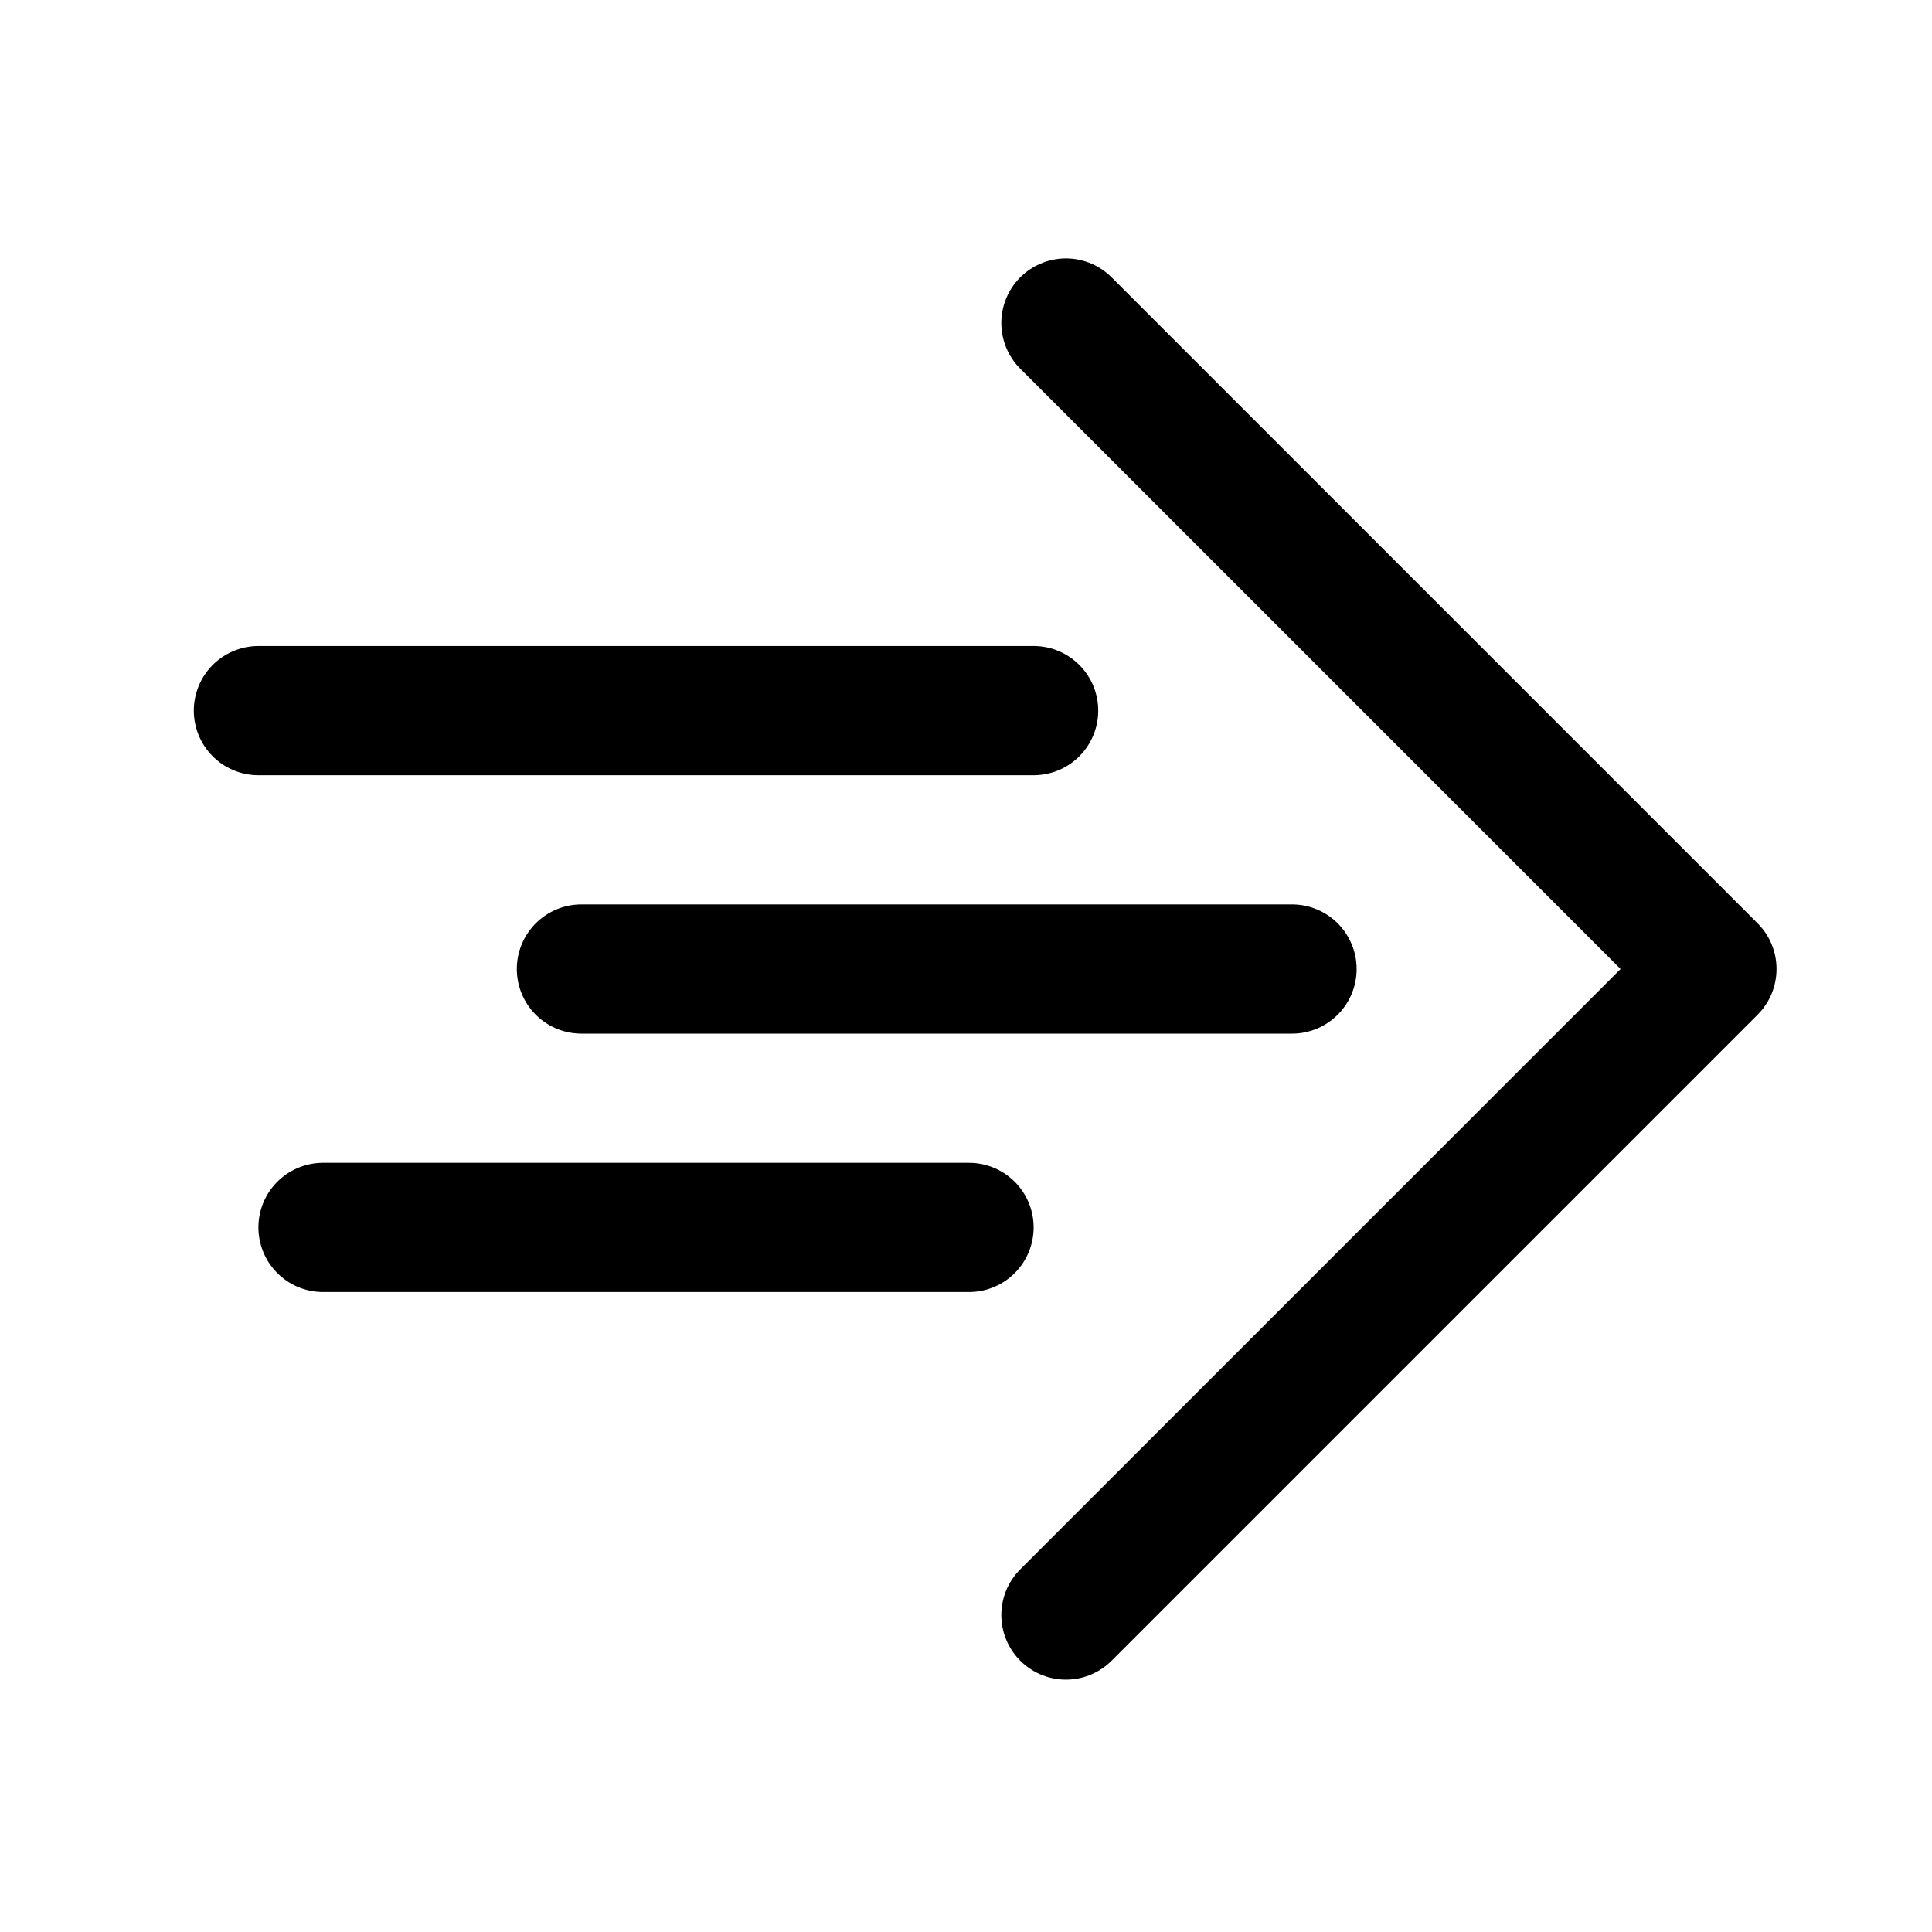
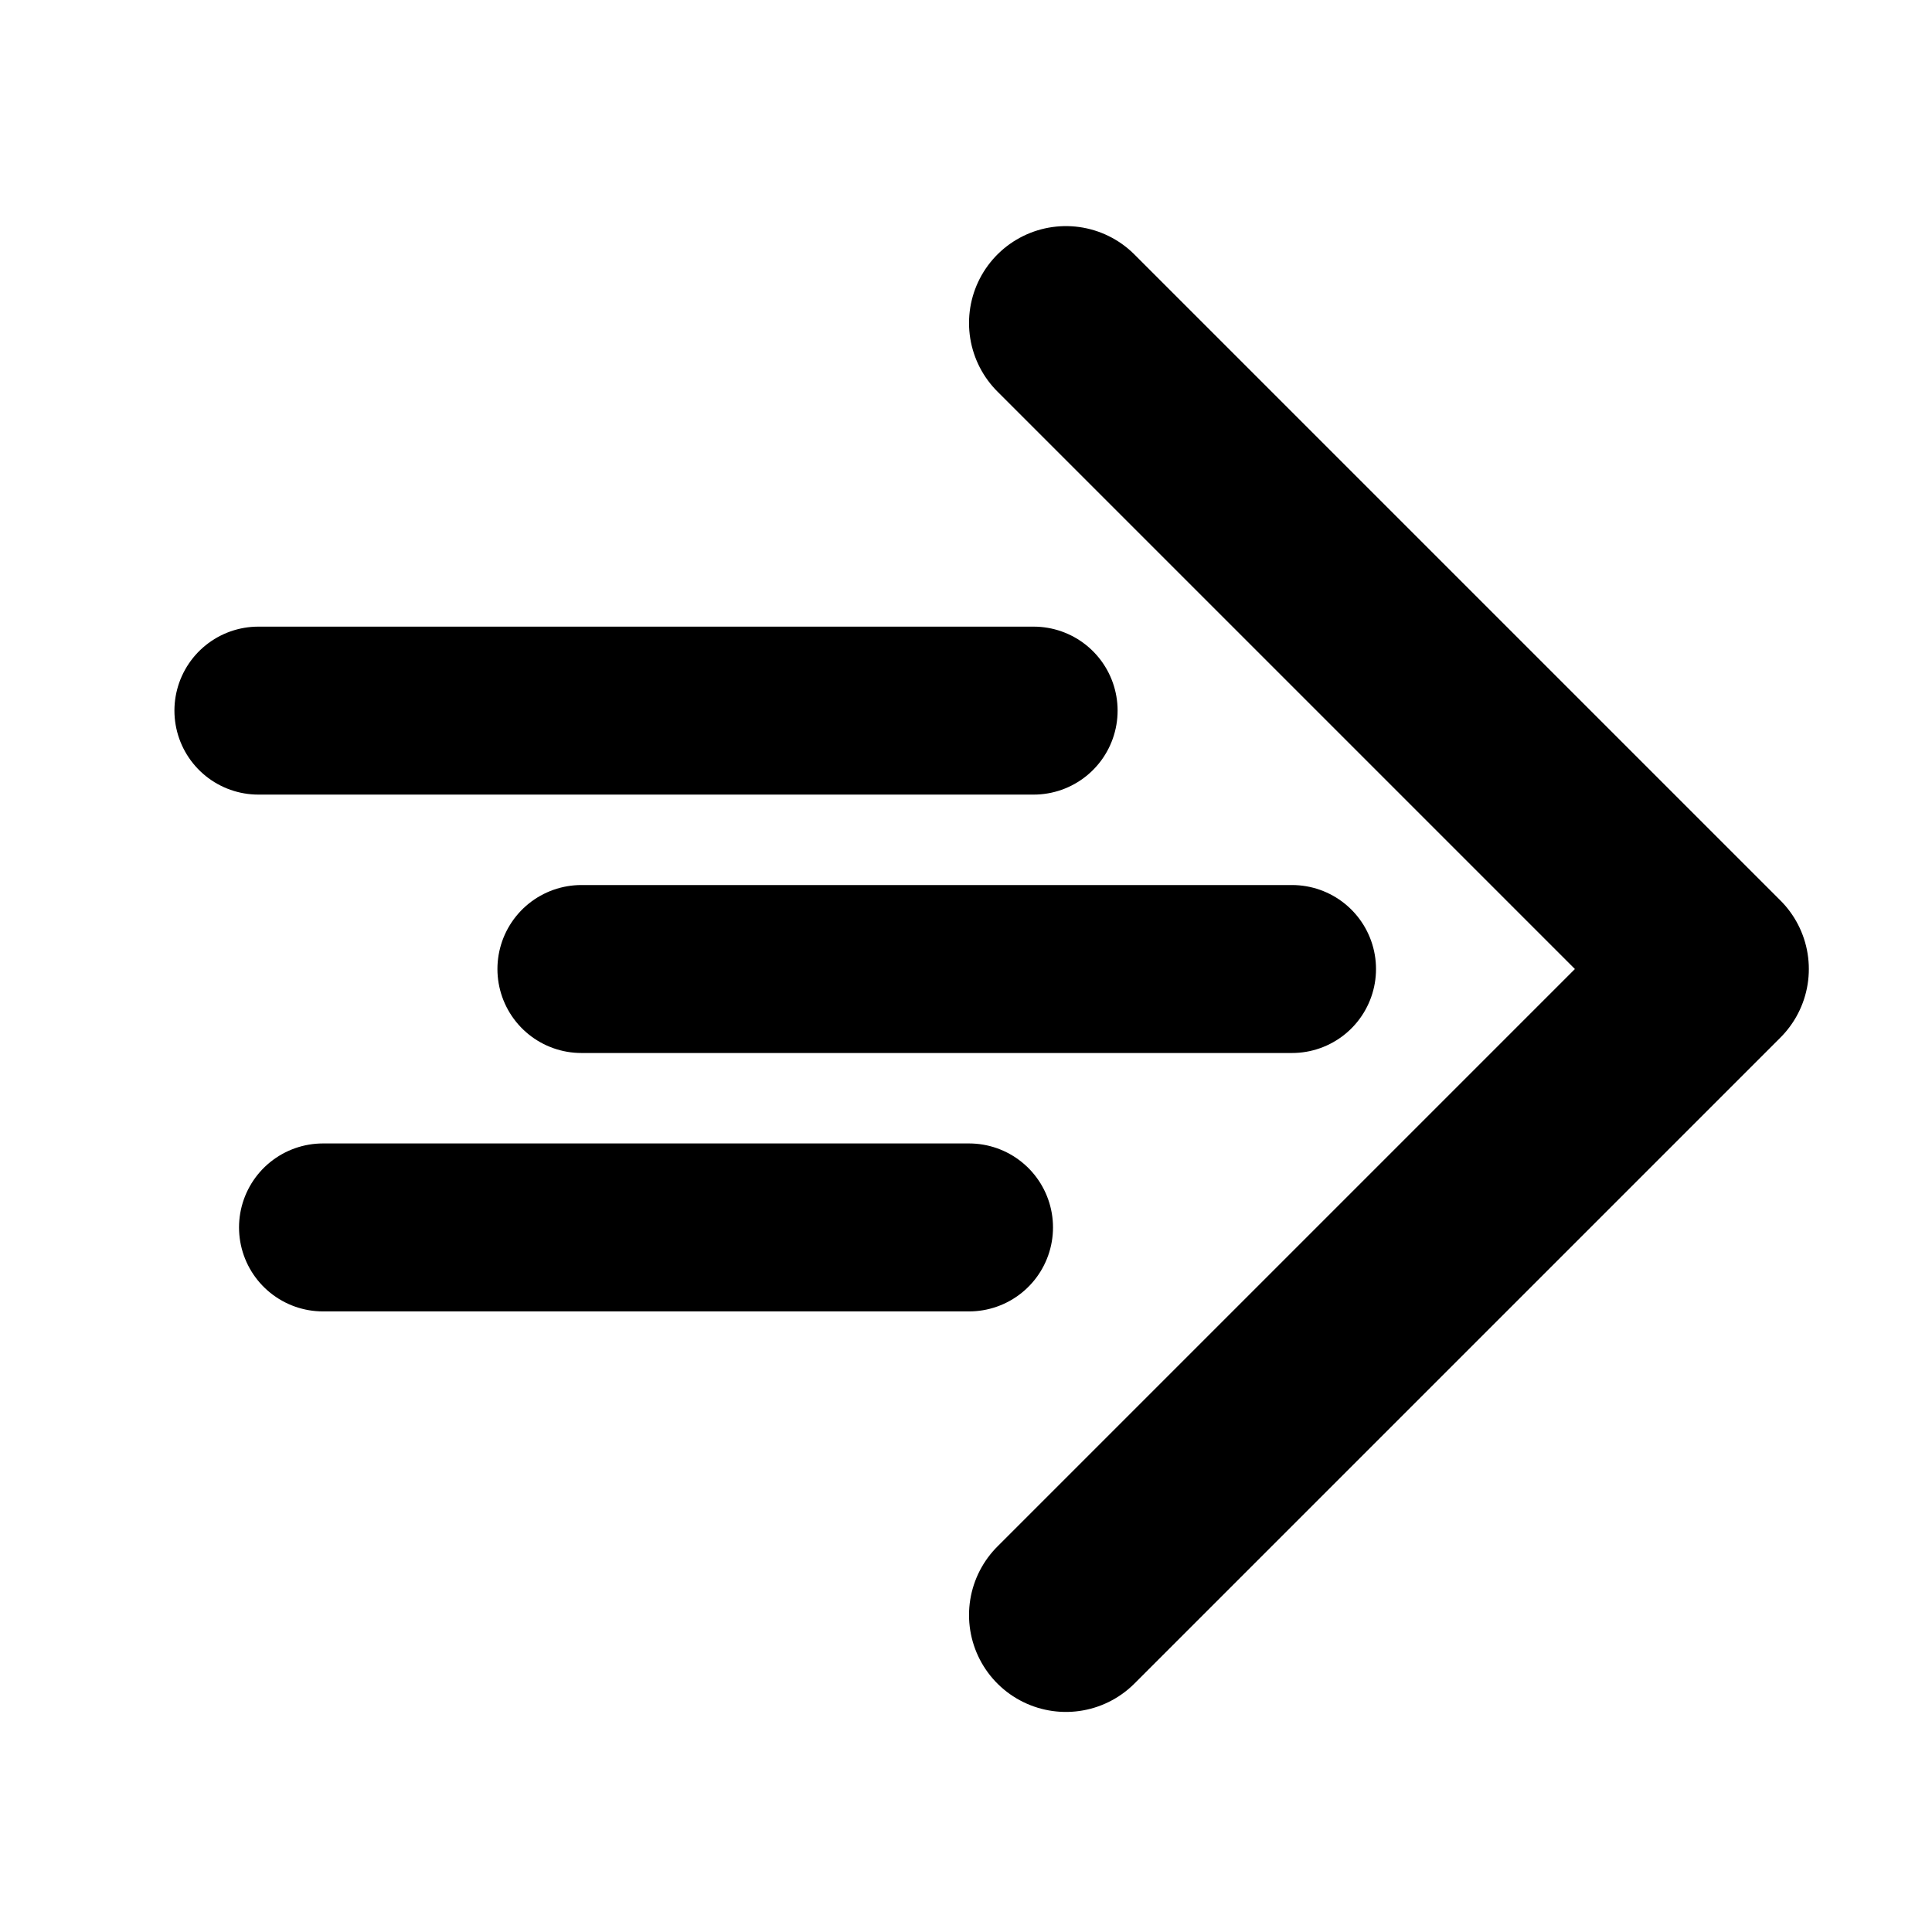
<svg xmlns="http://www.w3.org/2000/svg" version="1.1" width="16" height="16" xml:space="preserve" id="_OLSKSharedLauncher">
  <g id="_OLSKSharedLauncher-group" transform="scale(1.07, 1.07)">
-     <path id="_OLSKSharedLauncher-prompt" stroke="rgb(0, 0, 0)" stroke-linecap="round" stroke-linejoin="round" stroke-miterlimit="10" fill="none" d="M 8.25,2.5 L 13.25,7.5 8.25,12.5" />
+     <path id="_OLSKSharedLauncher-prompt" stroke="rgb(0, 0, 0)" stroke-width="1.5" stroke-linecap="round" stroke-linejoin="round" stroke-miterlimit="10" fill="none" d="M 8.25,2.5 L 13.25,7.5 8.25,12.5" />
    <g id="_OLSKSharedLauncher-linesSolid">
-       <path id="_OLSKSharedLauncher-bezier5" stroke="rgb(0, 0, 0)" stroke-linecap="round" stroke-miterlimit="10" fill="none" d="M 2,5.5 L 8,5.5" />
-       <path id="_OLSKSharedLauncher-bezier6" stroke="rgb(0, 0, 0)" stroke-linecap="round" stroke-miterlimit="10" fill="none" d="M 4.5,7.5 L 10,7.5" />
-       <path id="_OLSKSharedLauncher-bezier7" stroke="rgb(0, 0, 0)" stroke-linecap="round" stroke-miterlimit="10" fill="none" d="M 2.5,9.5 L 7.5,9.5" />
+       <path id="_OLSKSharedLauncher-bezier5" stroke="rgb(0, 0, 0)" stroke-width="1.3" stroke-linecap="round" stroke-miterlimit="10" fill="none" d="M 2,5.5 L 8,5.5" />
+       <path id="_OLSKSharedLauncher-bezier6" stroke="rgb(0, 0, 0)" stroke-width="1.3" stroke-linecap="round" stroke-miterlimit="10" fill="none" d="M 4.5,7.5 L 10,7.5" />
+       <path id="_OLSKSharedLauncher-bezier7" stroke="rgb(0, 0, 0)" stroke-width="1.3" stroke-linecap="round" stroke-miterlimit="10" fill="none" d="M 2.5,9.5 L 7.5,9.5" />
    </g>
  </g>
</svg>
